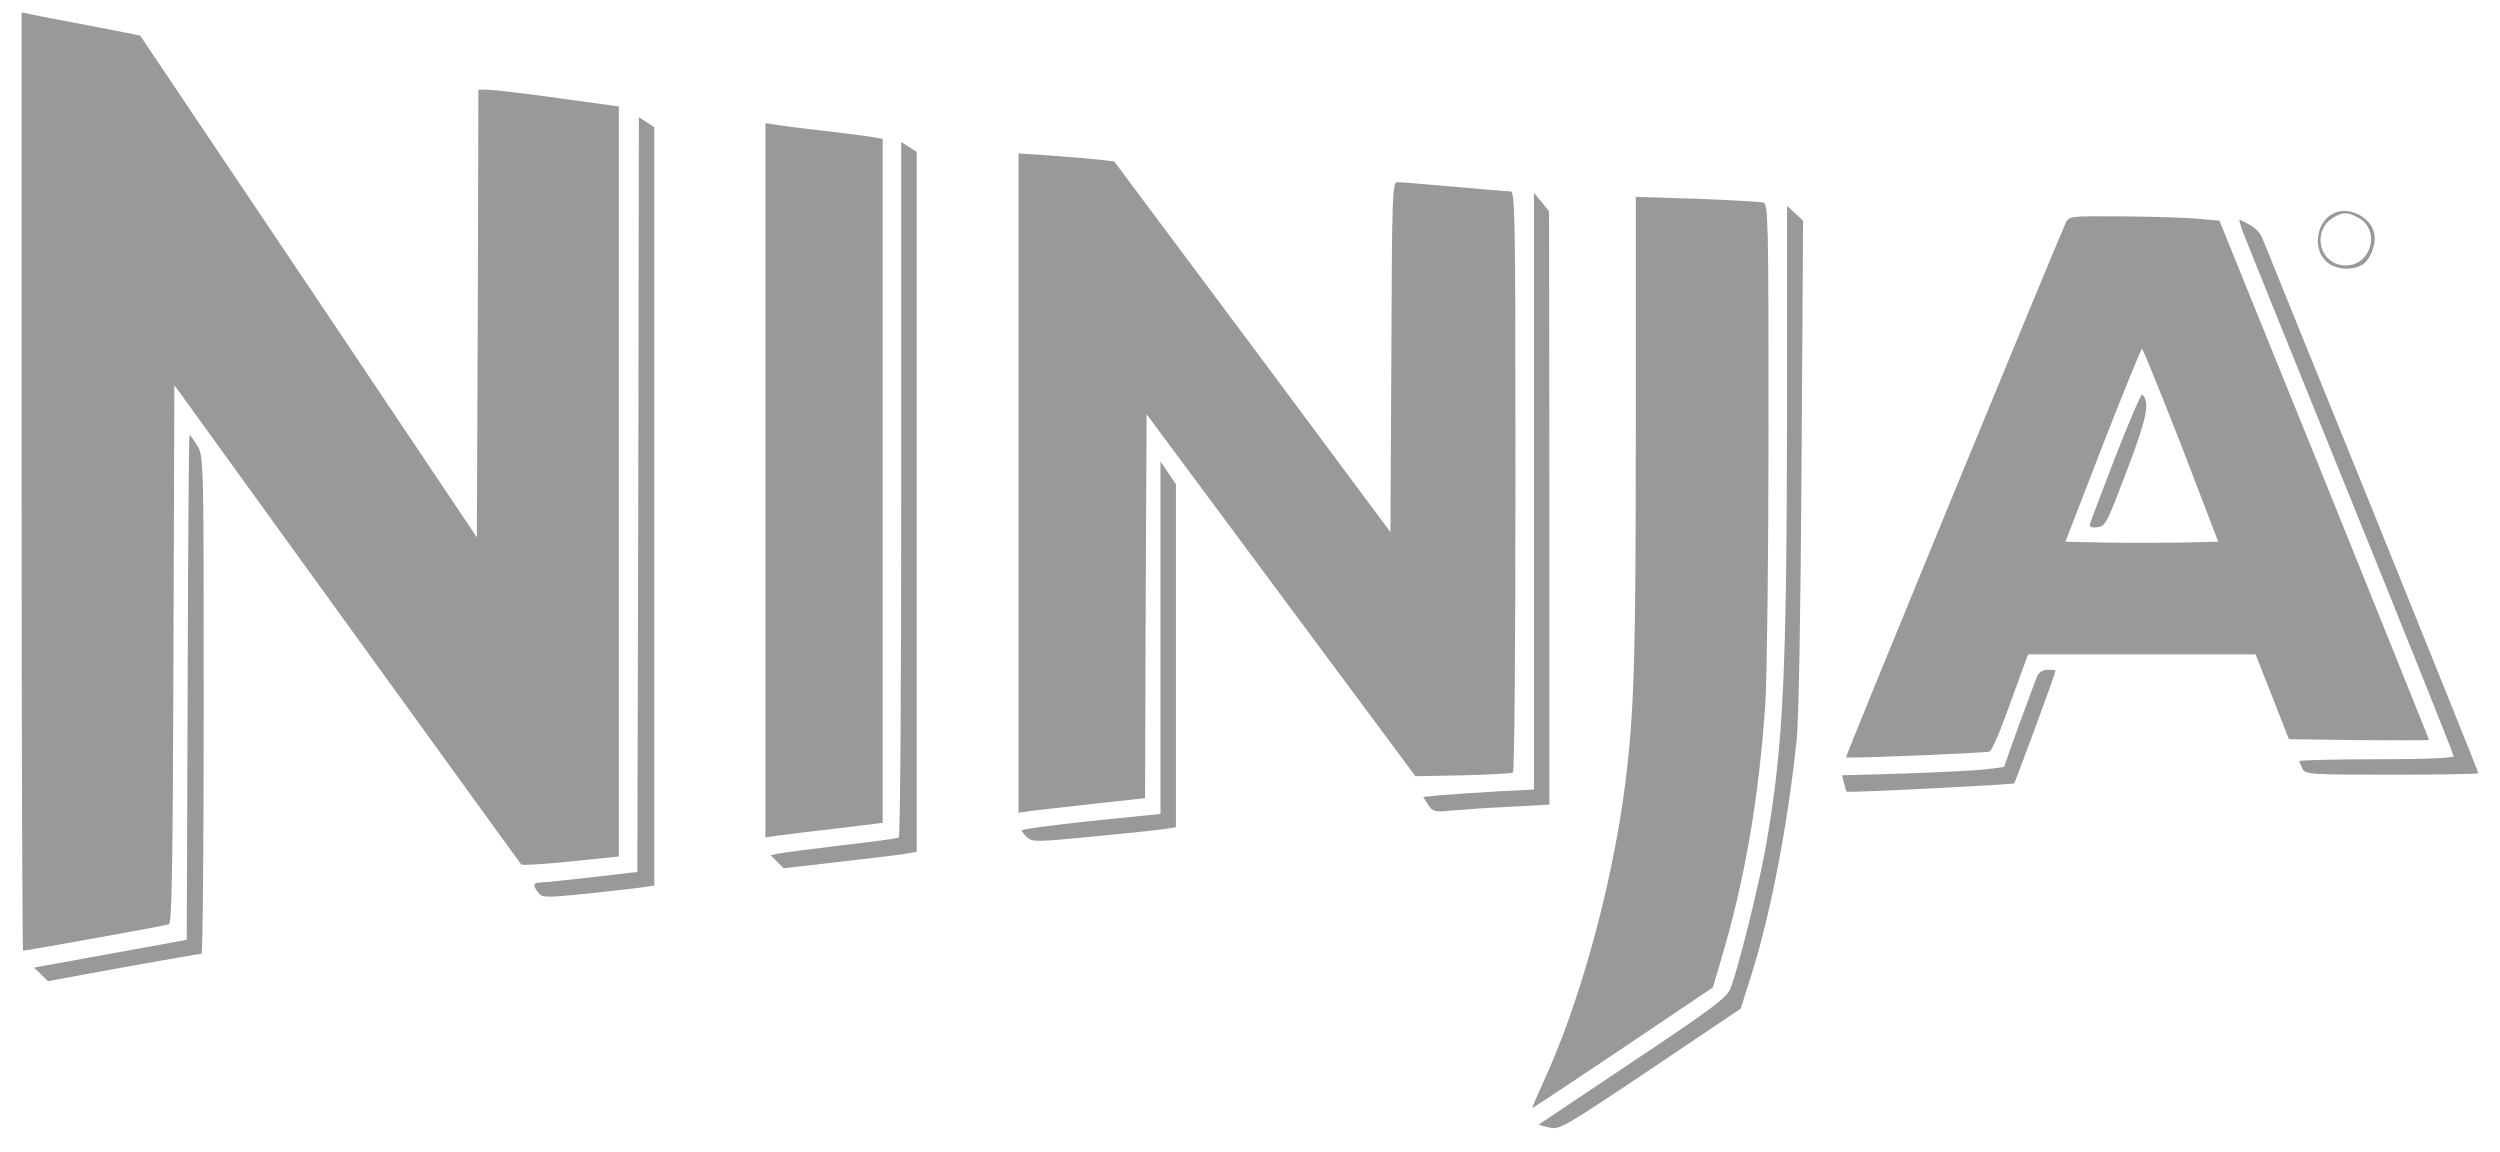
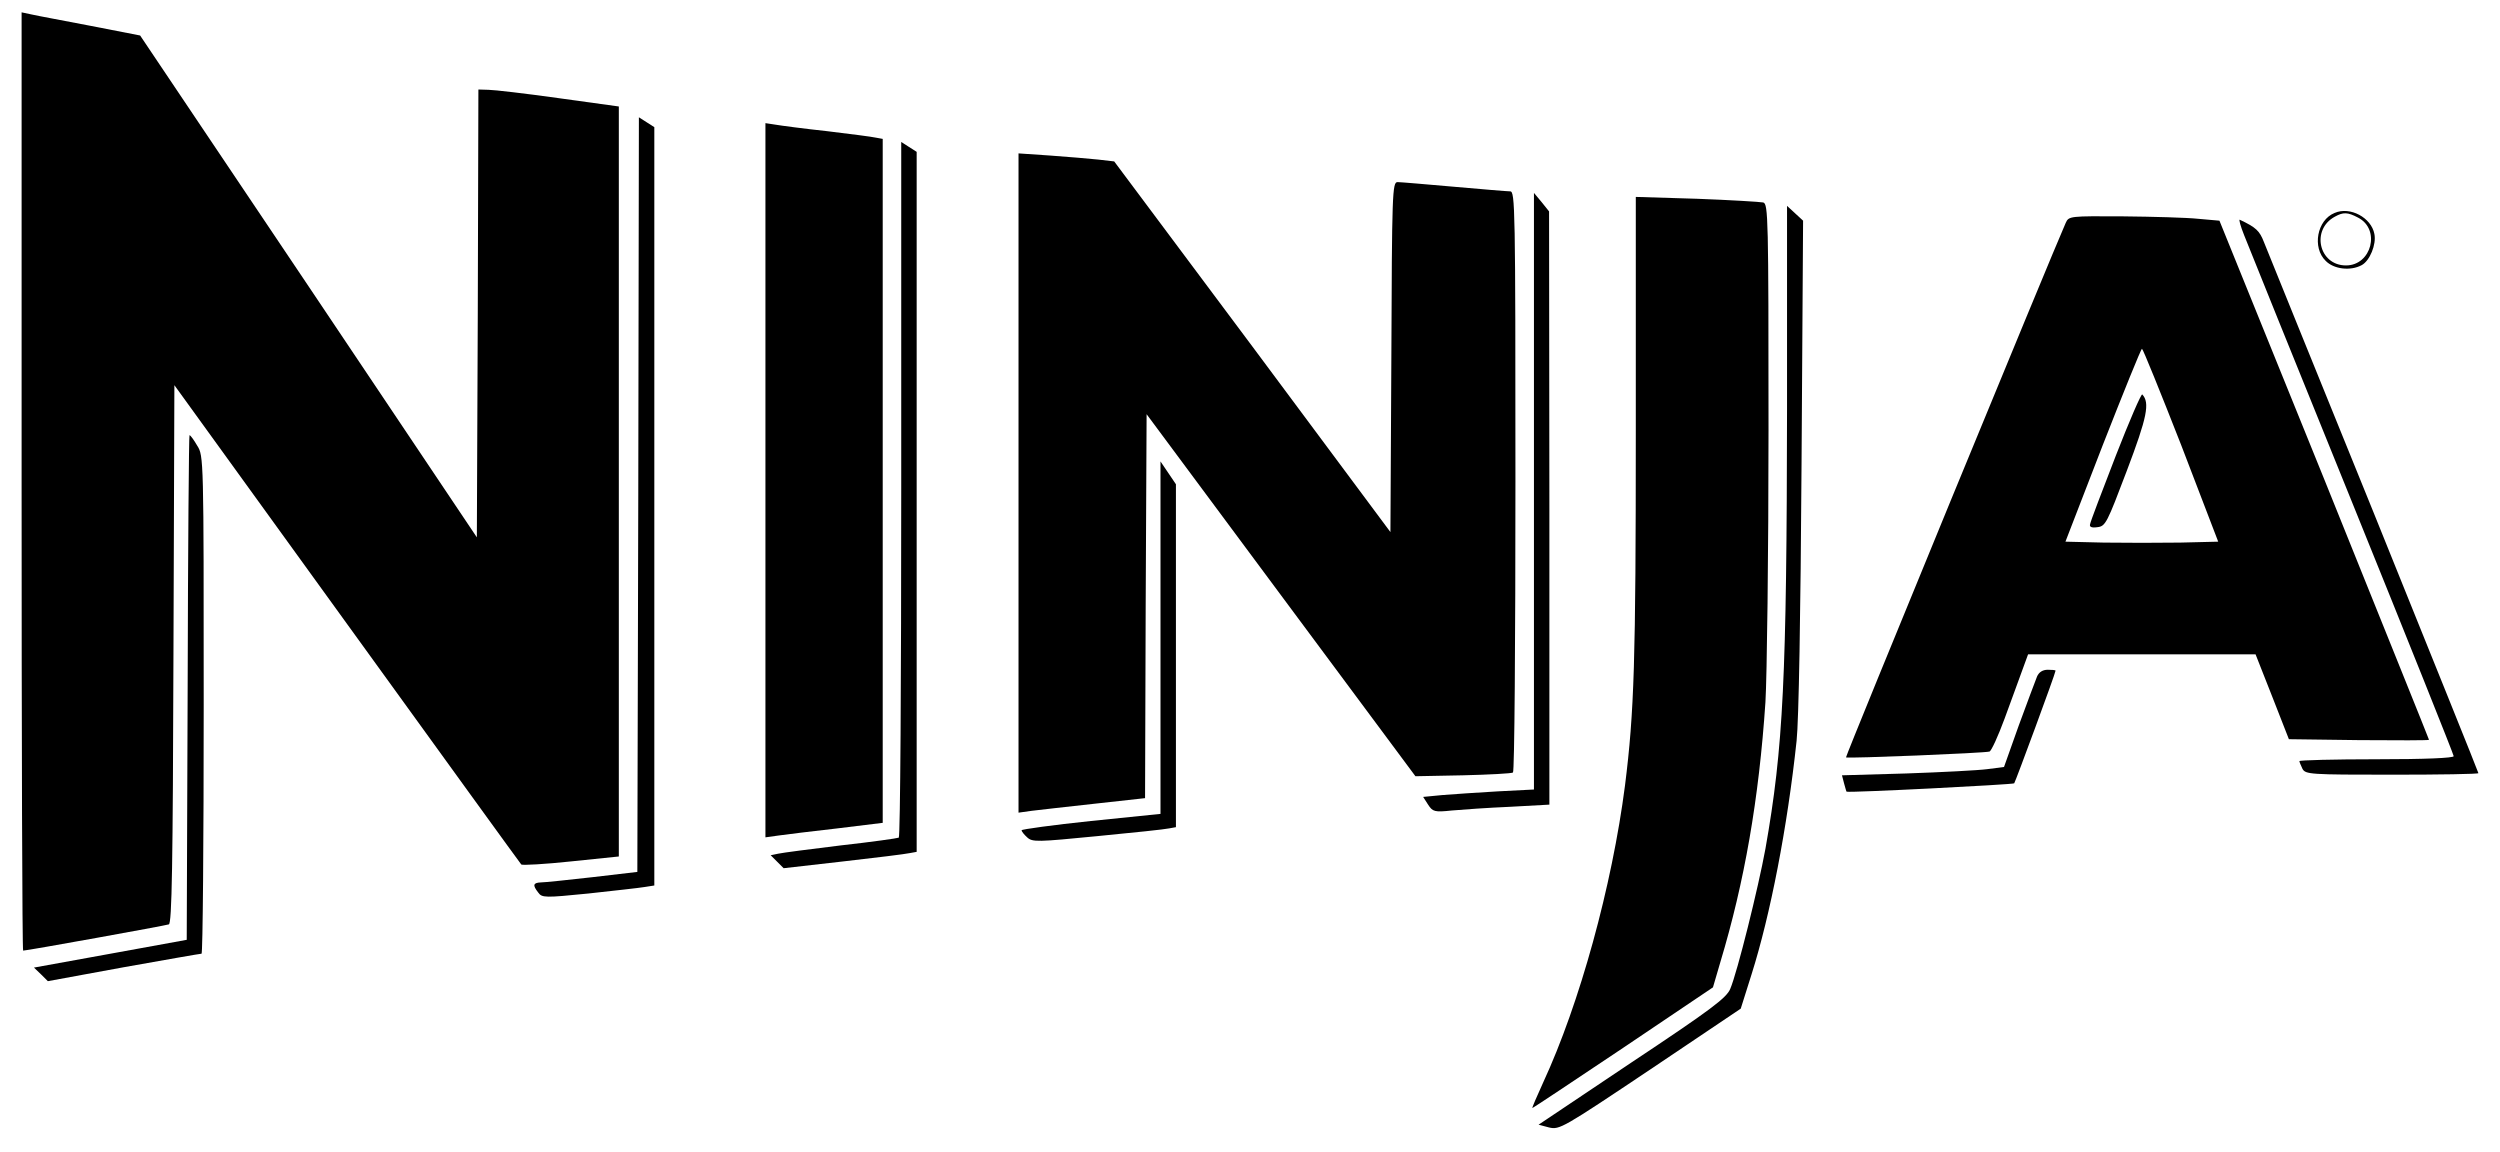
<svg xmlns="http://www.w3.org/2000/svg" version="1.0" width="810pt" height="373pt" viewBox="0 0 810 373" preserveAspectRatio="xMidYMid meet">
-   <g transform="translate(0,373) scale(0.1,-0.1)" fill="#999999" stroke="none">
+   <g transform="translate(0,373) scale(0.1,-0.1)" fill="#000000" stroke="none">
    <path d="M70 2170 c0 -836 2 -1520 5 -1520 12 0 461 81 472 85 10 3 13 192 15 876 l3 871 559 -773 c308 -426 562 -777 565 -780 3 -3 76 1 161 10 l155 16 0 1215 0 1215 -195 27 c-107 15 -210 27 -227 27 l-33 1 -2 -726 -3 -725 -545 813 -546 813 -159 31 c-88 17 -175 33 -192 37 l-33 7 0 -1520z" />
    <path d="M2068 2128 l-3 -1223 -145 -17 c-80 -9 -155 -17 -167 -17 -26 -1 -28 -9 -9 -33 12 -17 22 -17 162 -3 82 9 164 18 182 21 l32 5 0 1228 0 1229 -25 16 -25 16 -2 -1222z" />
    <path d="M2480 2174 l0 -1157 43 6 c23 3 108 14 190 23 l147 18 0 1108 0 1108 -22 4 c-13 3 -84 12 -158 21 -74 8 -150 18 -167 21 l-33 5 0 -1157z" />
    <path d="M2920 2146 c0 -619 -3 -1127 -8 -1130 -4 -2 -88 -14 -187 -25 -99 -12 -191 -24 -204 -27 l-24 -5 21 -21 21 -21 193 22 c106 12 203 24 216 27 l22 4 0 1134 0 1134 -25 16 -25 16 0 -1124z" />
    <path d="M3300 2165 l0 -1068 43 6 c23 3 115 13 204 23 l163 18 2 622 3 622 435 -586 436 -587 154 3 c85 2 158 6 162 9 5 2 8 427 8 944 0 888 -1 939 -17 939 -10 0 -92 7 -183 15 -91 8 -173 15 -182 15 -17 0 -18 -36 -20 -567 l-3 -567 -447 601 -448 600 -52 6 c-29 3 -99 9 -155 13 l-103 7 0 -1068z" />
    <path d="M4970 2139 l0 -967 -117 -6 c-65 -4 -146 -9 -180 -12 l-62 -6 16 -25 c15 -23 21 -25 77 -19 34 3 118 9 189 12 l127 7 0 961 -1 961 -24 30 -25 30 0 -966z" />
    <path d="M5300 2334 c0 -746 -5 -910 -35 -1149 -42 -326 -147 -707 -265 -962 -21 -46 -37 -83 -35 -83 2 0 134 88 294 195 l291 196 24 82 c78 259 125 528 146 842 5 83 10 479 10 882 0 688 -1 732 -17 737 -10 2 -107 8 -215 12 l-198 6 0 -758z" />
    <path d="M5790 2404 c-1 -870 -12 -1096 -70 -1424 -23 -126 -91 -400 -114 -454 -12 -29 -62 -67 -318 -237 l-303 -203 34 -9 c34 -8 44 -2 328 188 l293 197 35 111 c61 193 116 476 146 757 7 65 13 405 16 895 l5 790 -26 24 -26 24 0 -659z" />
    <path d="M7564 3040 c-57 -23 -73 -112 -29 -155 26 -27 80 -34 117 -14 26 14 48 67 41 101 -10 53 -79 90 -129 68z m76 -15 c74 -38 44 -155 -39 -155 -88 0 -114 116 -36 158 27 15 41 15 75 -3z" />
    <path d="M6693 3008 c-40 -89 -715 -1730 -712 -1732 5 -4 451 14 465 19 6 2 28 50 49 107 21 56 46 127 57 156 l19 52 369 0 368 0 54 -137 54 -138 227 -3 c125 -1 227 -1 227 1 0 2 -153 381 -339 843 l-340 839 -68 6 c-37 4 -147 7 -244 8 -173 1 -176 1 -186 -21z m374 -720 l120 -313 -123 -3 c-68 -1 -180 -1 -248 0 l-124 3 121 313 c67 171 124 312 127 312 3 0 60 -141 127 -312z" />
    <path d="M6855 2253 c-44 -114 -82 -213 -83 -221 -3 -9 4 -13 24 -10 26 3 31 14 95 183 66 174 75 220 50 247 -3 4 -42 -86 -86 -199z" />
    <path d="M7271 2968 c11 -29 169 -419 350 -866 181 -447 329 -817 329 -822 0 -6 -92 -10 -250 -10 -137 0 -250 -3 -250 -6 0 -3 5 -14 10 -25 10 -18 24 -19 290 -19 154 0 280 2 280 5 0 3 -153 382 -339 843 -187 460 -347 856 -356 878 -14 36 -25 47 -78 72 -4 2 2 -20 14 -50z" />
    <path d="M608 1503 l-3 -818 -247 -45 -248 -45 23 -22 22 -22 245 45 c135 24 248 44 253 44 4 0 7 363 7 806 0 800 0 807 -21 840 -11 19 -22 34 -25 34 -2 0 -5 -368 -6 -817z" />
    <path d="M3760 1664 l0 -571 -225 -23 c-124 -13 -225 -27 -225 -30 0 -4 8 -14 18 -23 17 -16 33 -15 228 4 115 11 219 22 232 25 l22 4 0 556 0 555 -25 37 -25 37 0 -571z" />
    <path d="M6600 1538 c-5 -13 -32 -84 -59 -158 l-48 -135 -54 -7 c-30 -4 -148 -10 -262 -14 l-209 -6 7 -27 c4 -14 7 -26 8 -26 10 -4 539 23 543 27 4 5 134 357 134 365 0 2 -11 3 -25 3 -17 0 -29 -8 -35 -22z" />
  </g>
</svg>
